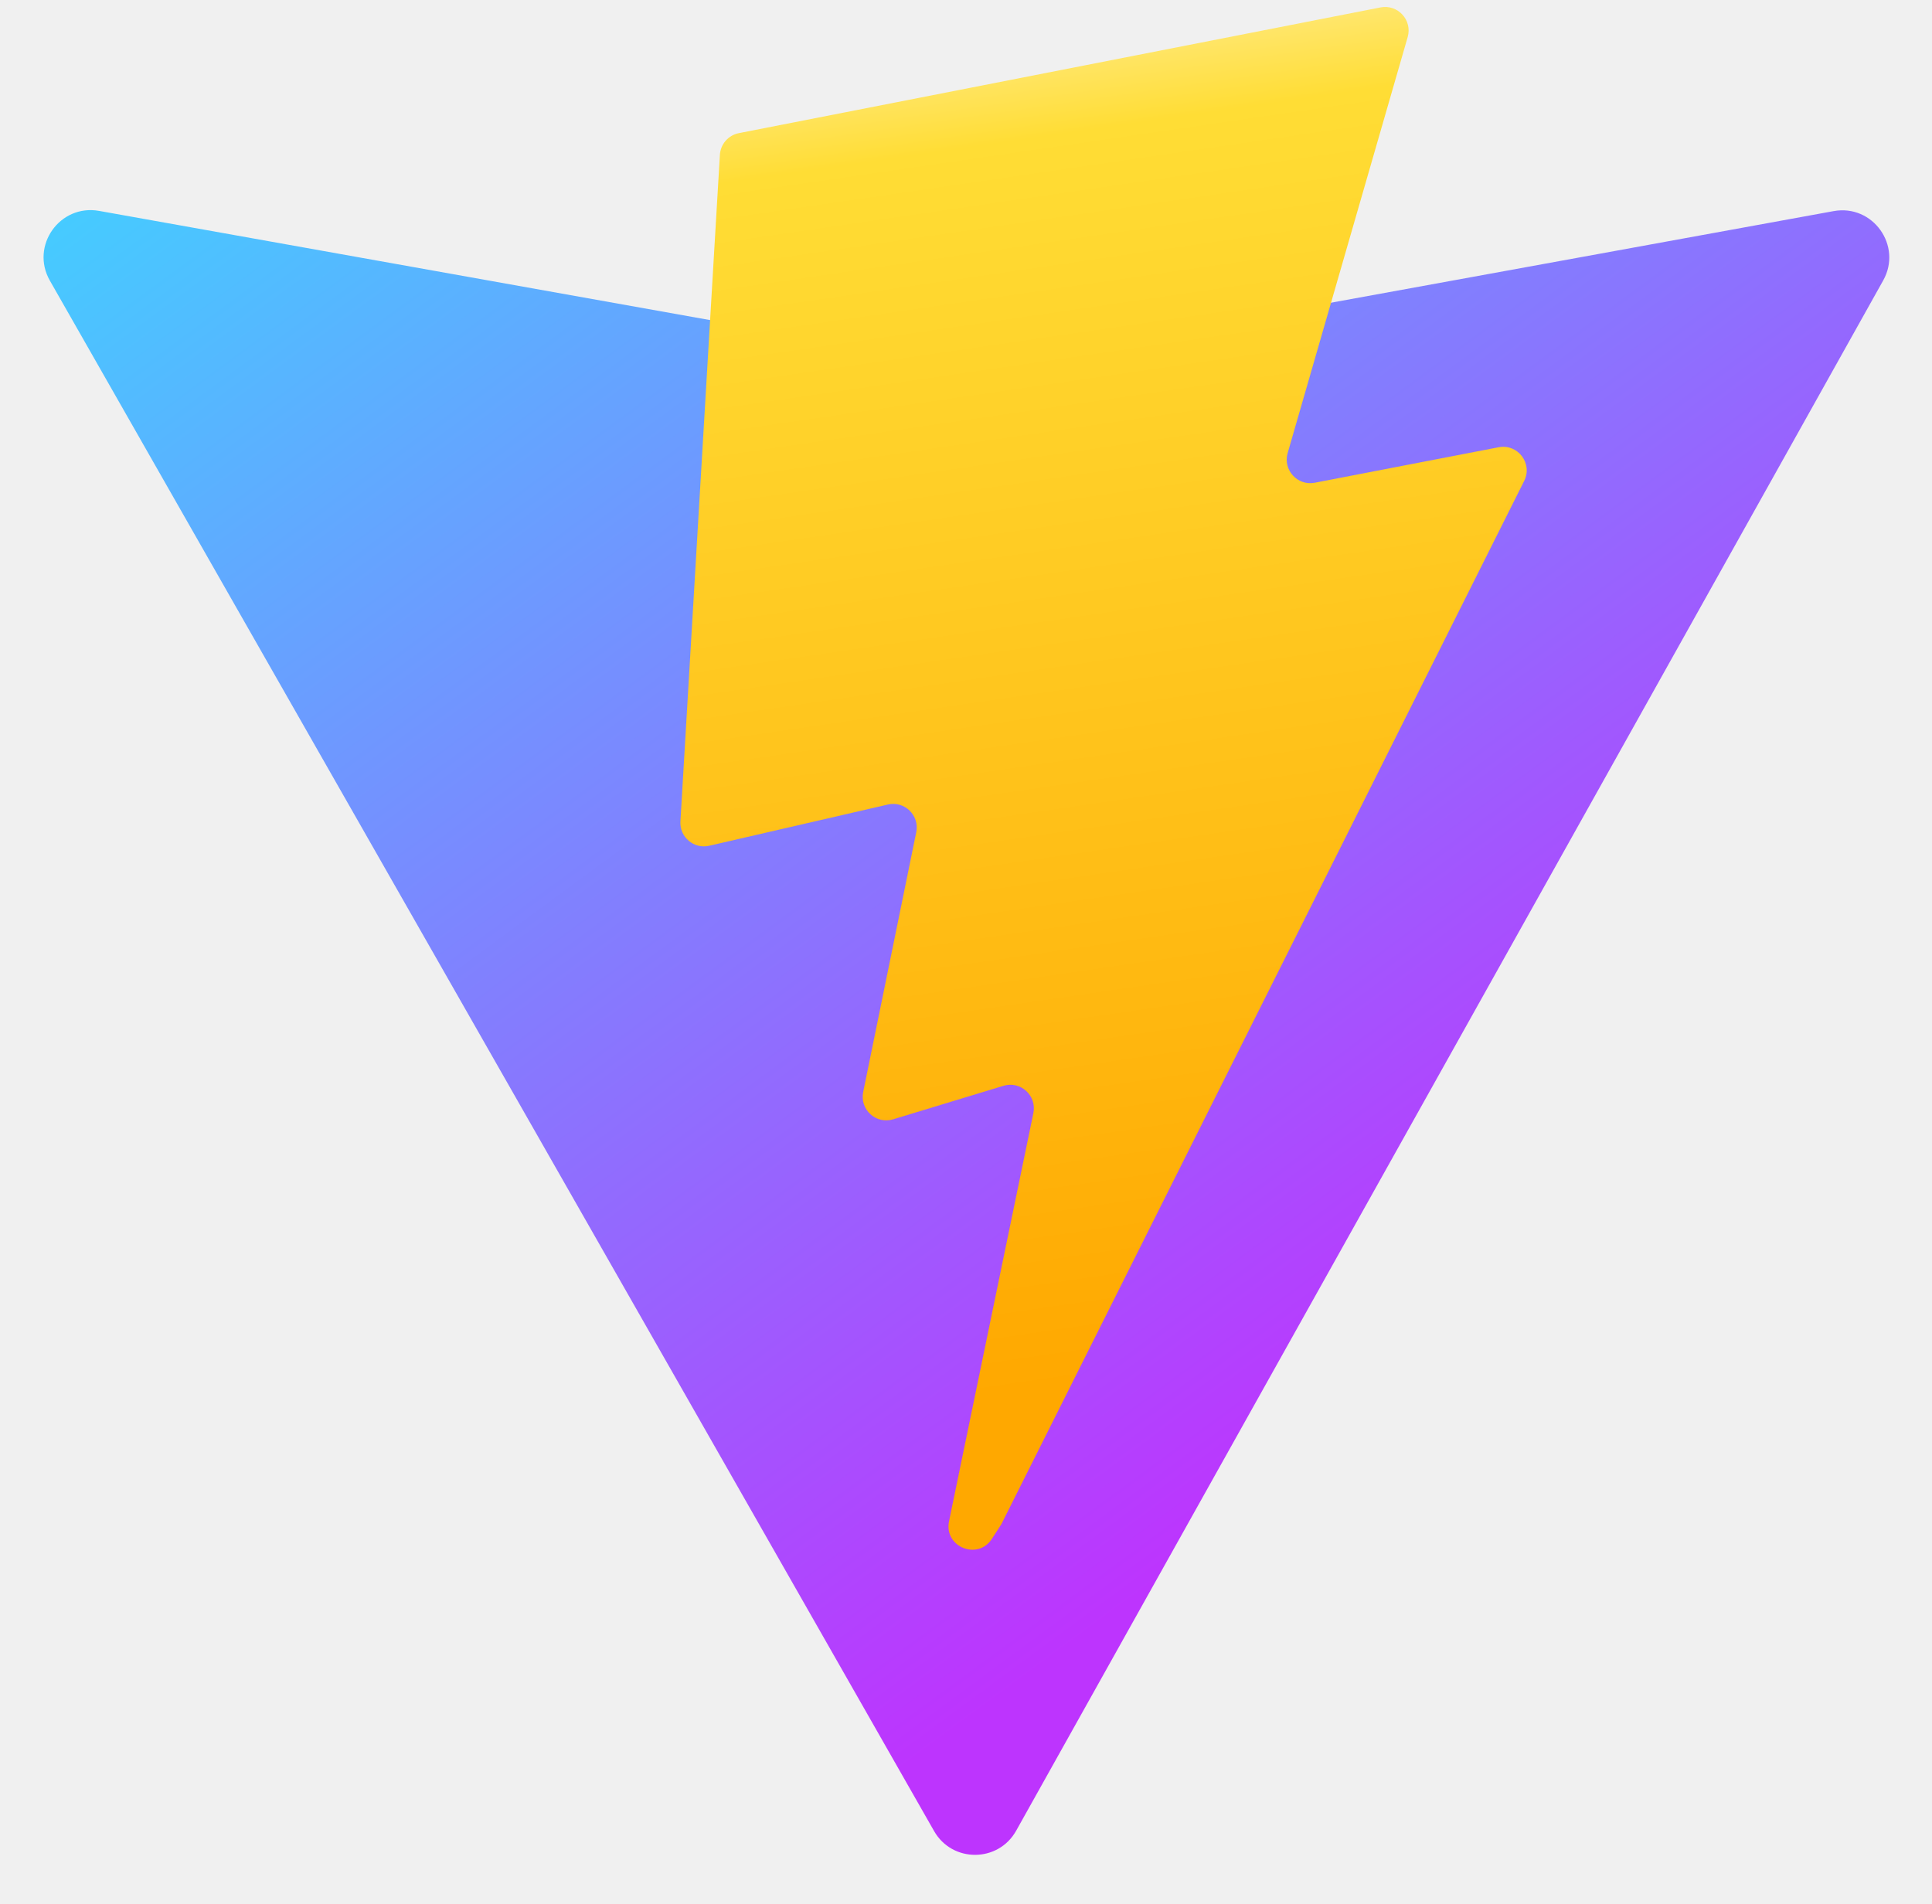
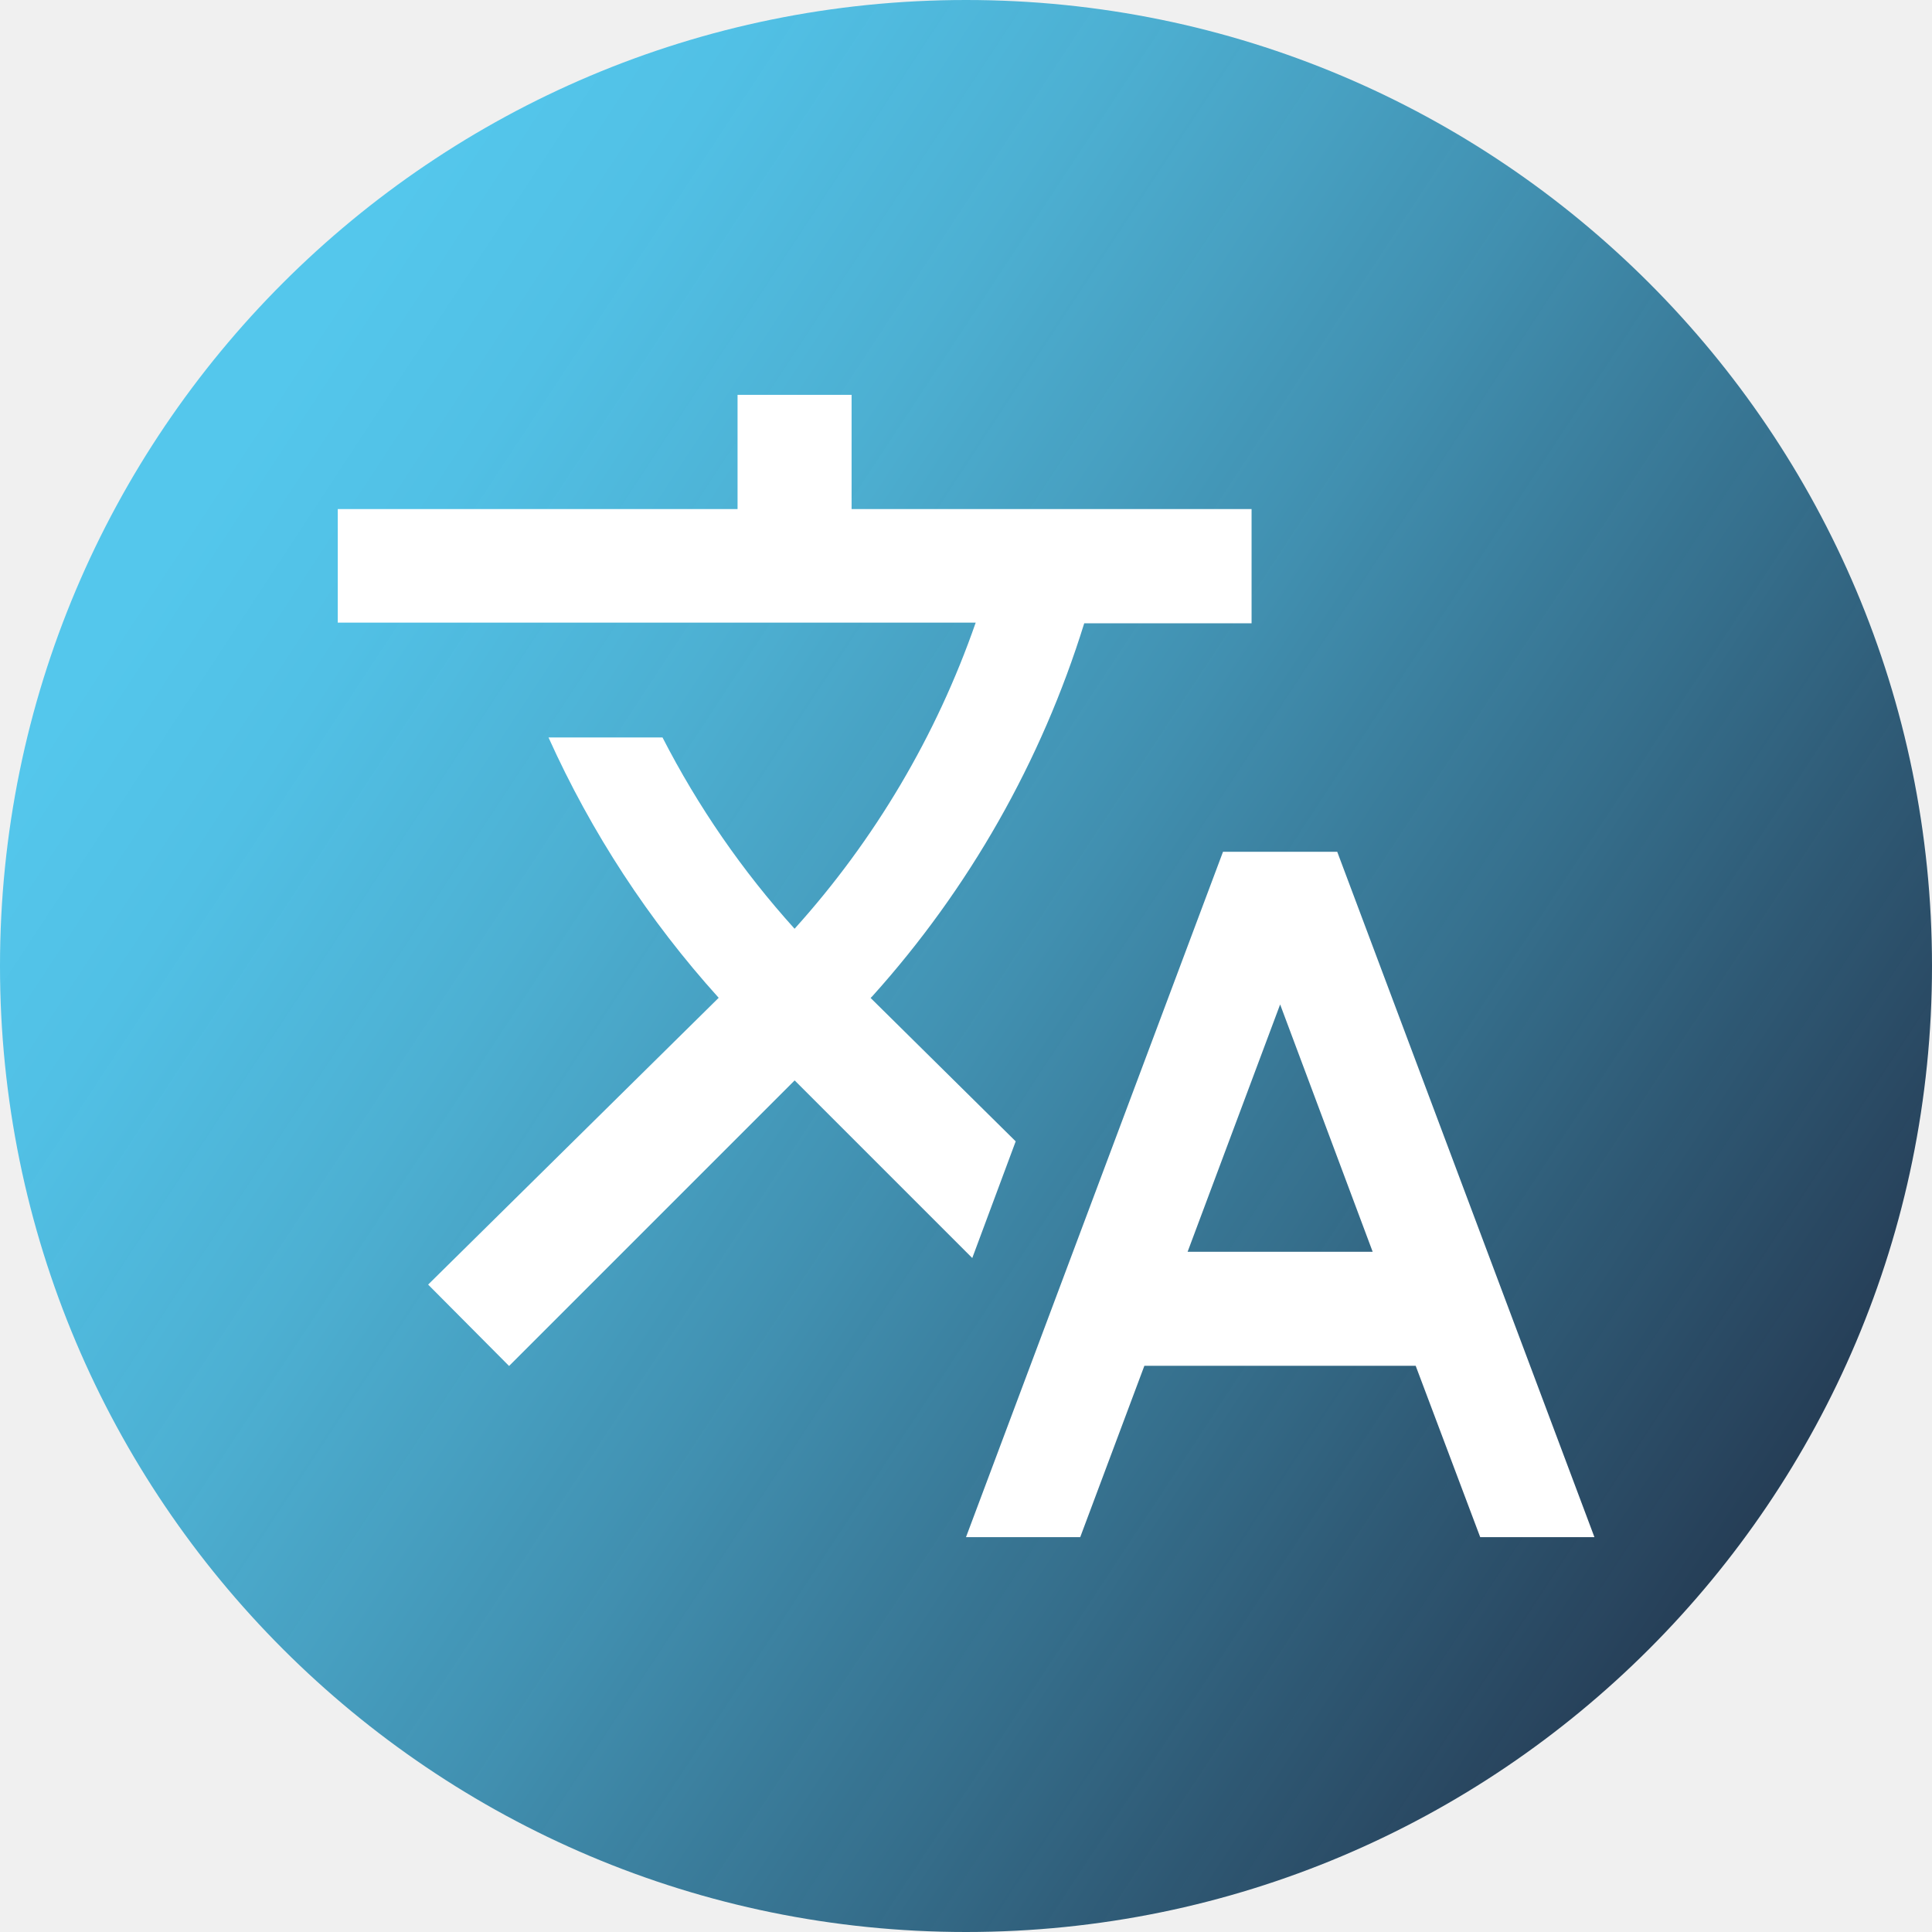
- <svg xmlns="http://www.w3.org/2000/svg" width="410" height="404" viewBox="0 0 410 404" fill="none">
-   <path d="M399.641 59.525L215.643 388.545C211.844 395.338 202.084 395.378 198.228 388.618L10.582 59.556C6.381 52.19 12.68 43.267 21.028 44.759L205.223 77.682C206.398 77.892 207.601 77.89 208.776 77.676L389.119 44.806C397.439 43.289 403.768 52.143 399.641 59.525Z" fill="url(#paint0_linear)" />
-   <path d="M292.965 1.574L156.801 28.255C154.563 28.694 152.906 30.59 152.771 32.866L144.395 174.33C144.198 177.662 147.258 180.248 150.51 179.498L188.42 170.749C191.967 169.931 195.172 173.055 194.443 176.622L183.18 231.775C182.422 235.487 185.907 238.661 189.532 237.56L212.947 230.446C216.577 229.344 220.065 232.527 219.297 236.242L201.398 322.875C200.278 328.294 207.486 331.249 210.492 326.603L212.5 323.5L323.454 102.072C325.312 98.365 322.108 94.137 318.036 94.923L279.014 102.454C275.347 103.161 272.227 99.746 273.262 96.158L298.731 7.867C299.767 4.273 296.636 0.855 292.965 1.574Z" fill="url(#paint1_linear)" />
+ <svg xmlns="http://www.w3.org/2000/svg" viewBox="0 0 512 512">
  <defs>
-     <linearGradient id="paint0_linear" x1="6" y1="33" x2="235" y2="344" gradientUnits="userSpaceOnUse">
-       <stop stop-color="#41D1FF" />
-       <stop offset="1" stop-color="#BD34FE" />
-     </linearGradient>
-     <linearGradient id="paint1_linear" x1="194.651" y1="8.818" x2="236.076" y2="292.989" gradientUnits="userSpaceOnUse">
-       <stop stop-color="#FFEA83" />
-       <stop offset="0.083" stop-color="#FFDD35" />
-       <stop offset="1" stop-color="#FFA800" />
+     <linearGradient id="a" x1="43.14" y1="116.17" x2="500.72" y2="416.76" gradientUnits="userSpaceOnUse">
+       <stop offset=".03" stop-color="#54c7ec" />
+       <stop offset=".13" stop-color="#51c0e5" />
+       <stop offset=".28" stop-color="#49aed1" stop-opacity=".98" />
+       <stop offset=".47" stop-color="#3b8fb1" stop-opacity=".96" />
+       <stop offset=".68" stop-color="#296584" stop-opacity=".94" />
+       <stop offset=".91" stop-color="#112f4b" stop-opacity=".9" />
+       <stop offset=".93" stop-color="#0f2b46" stop-opacity=".9" />
    </linearGradient>
  </defs>
+   <circle cx="256" cy="256" r="256" style="fill:url(#a)" />
+   <path d="m269.17 302.47-38.45-38 .46-.46a265.2 265.2 0 0 0 56.15-98.83h44.35v-30.27h-106v-30.27h-30.22v30.27H89.51V165h169.06a237.7 237.7 0 0 1-48 81.13 236.92 236.92 0 0 1-35-50.7h-30.21a265.86 265.86 0 0 0 45.1 69l-77 76L134.91 362l75.68-75.68 47.07 47.07Zm85.21-76.74h-30.27L256 407.36h30.27l17-45.41h71.9l17.1 45.41h30.27Zm-39.65 106 24.52-65.54 24.52 65.54Z" style="fill:#fff" />
</svg>
